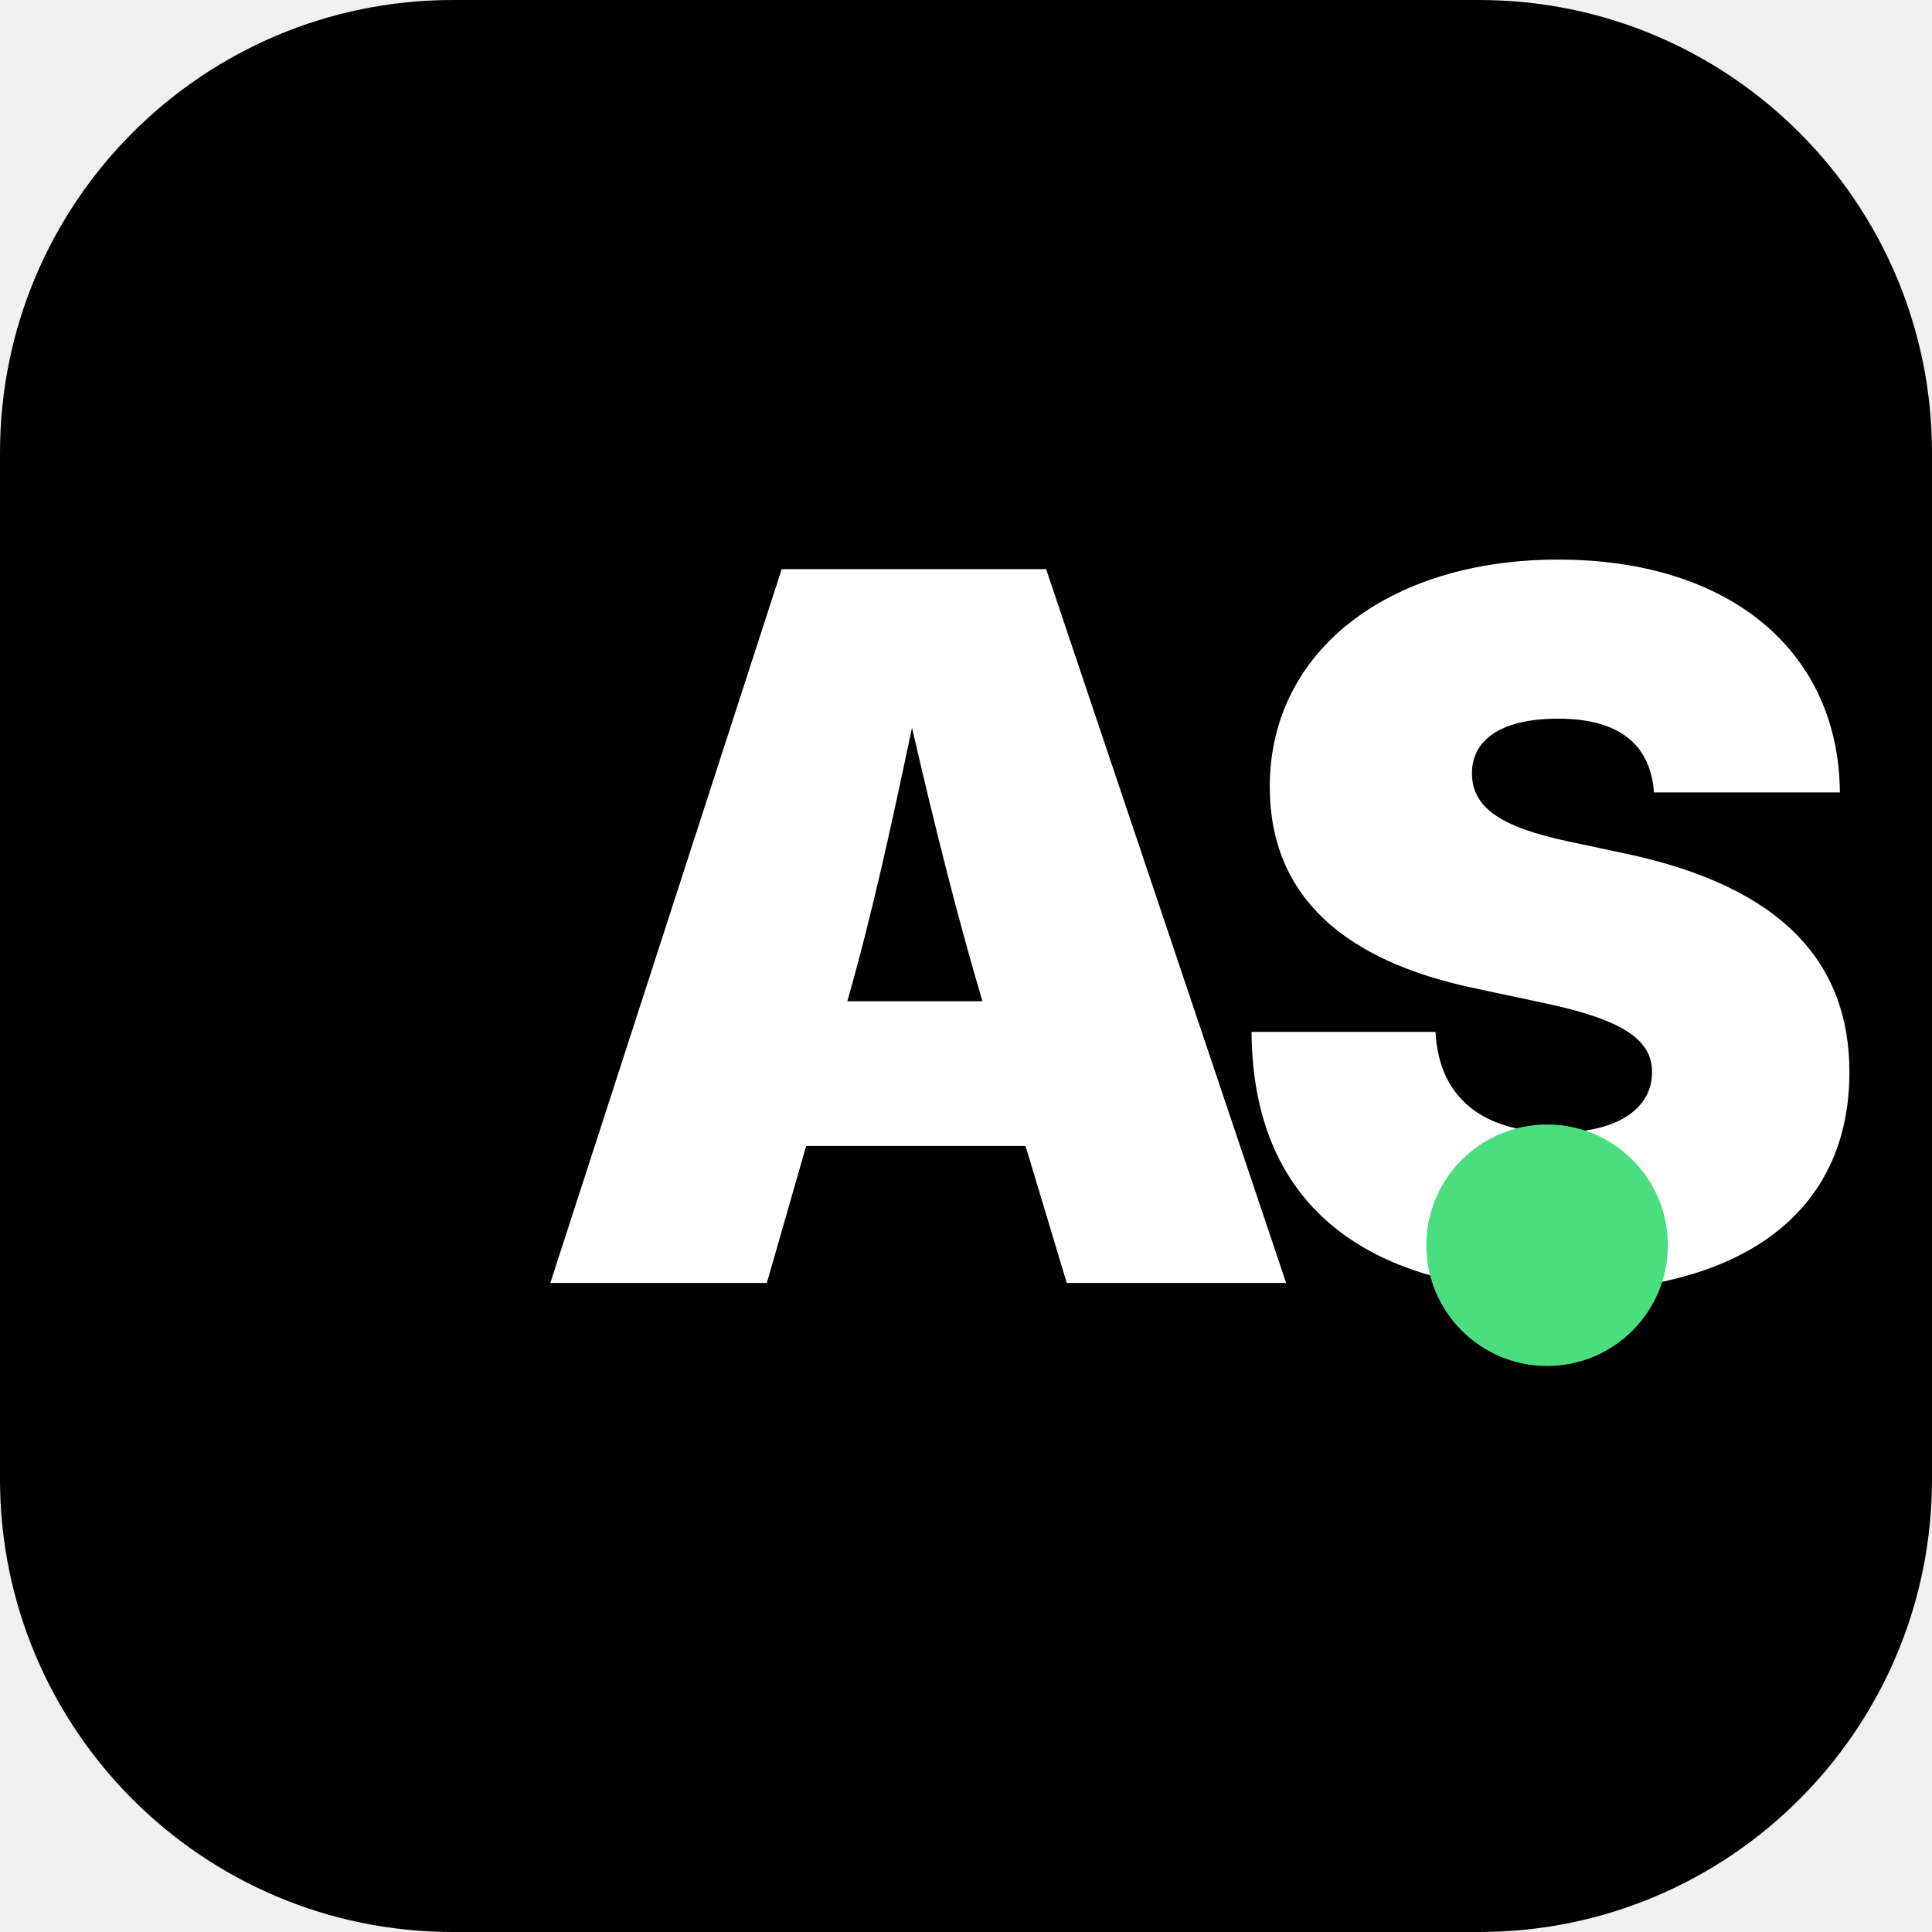
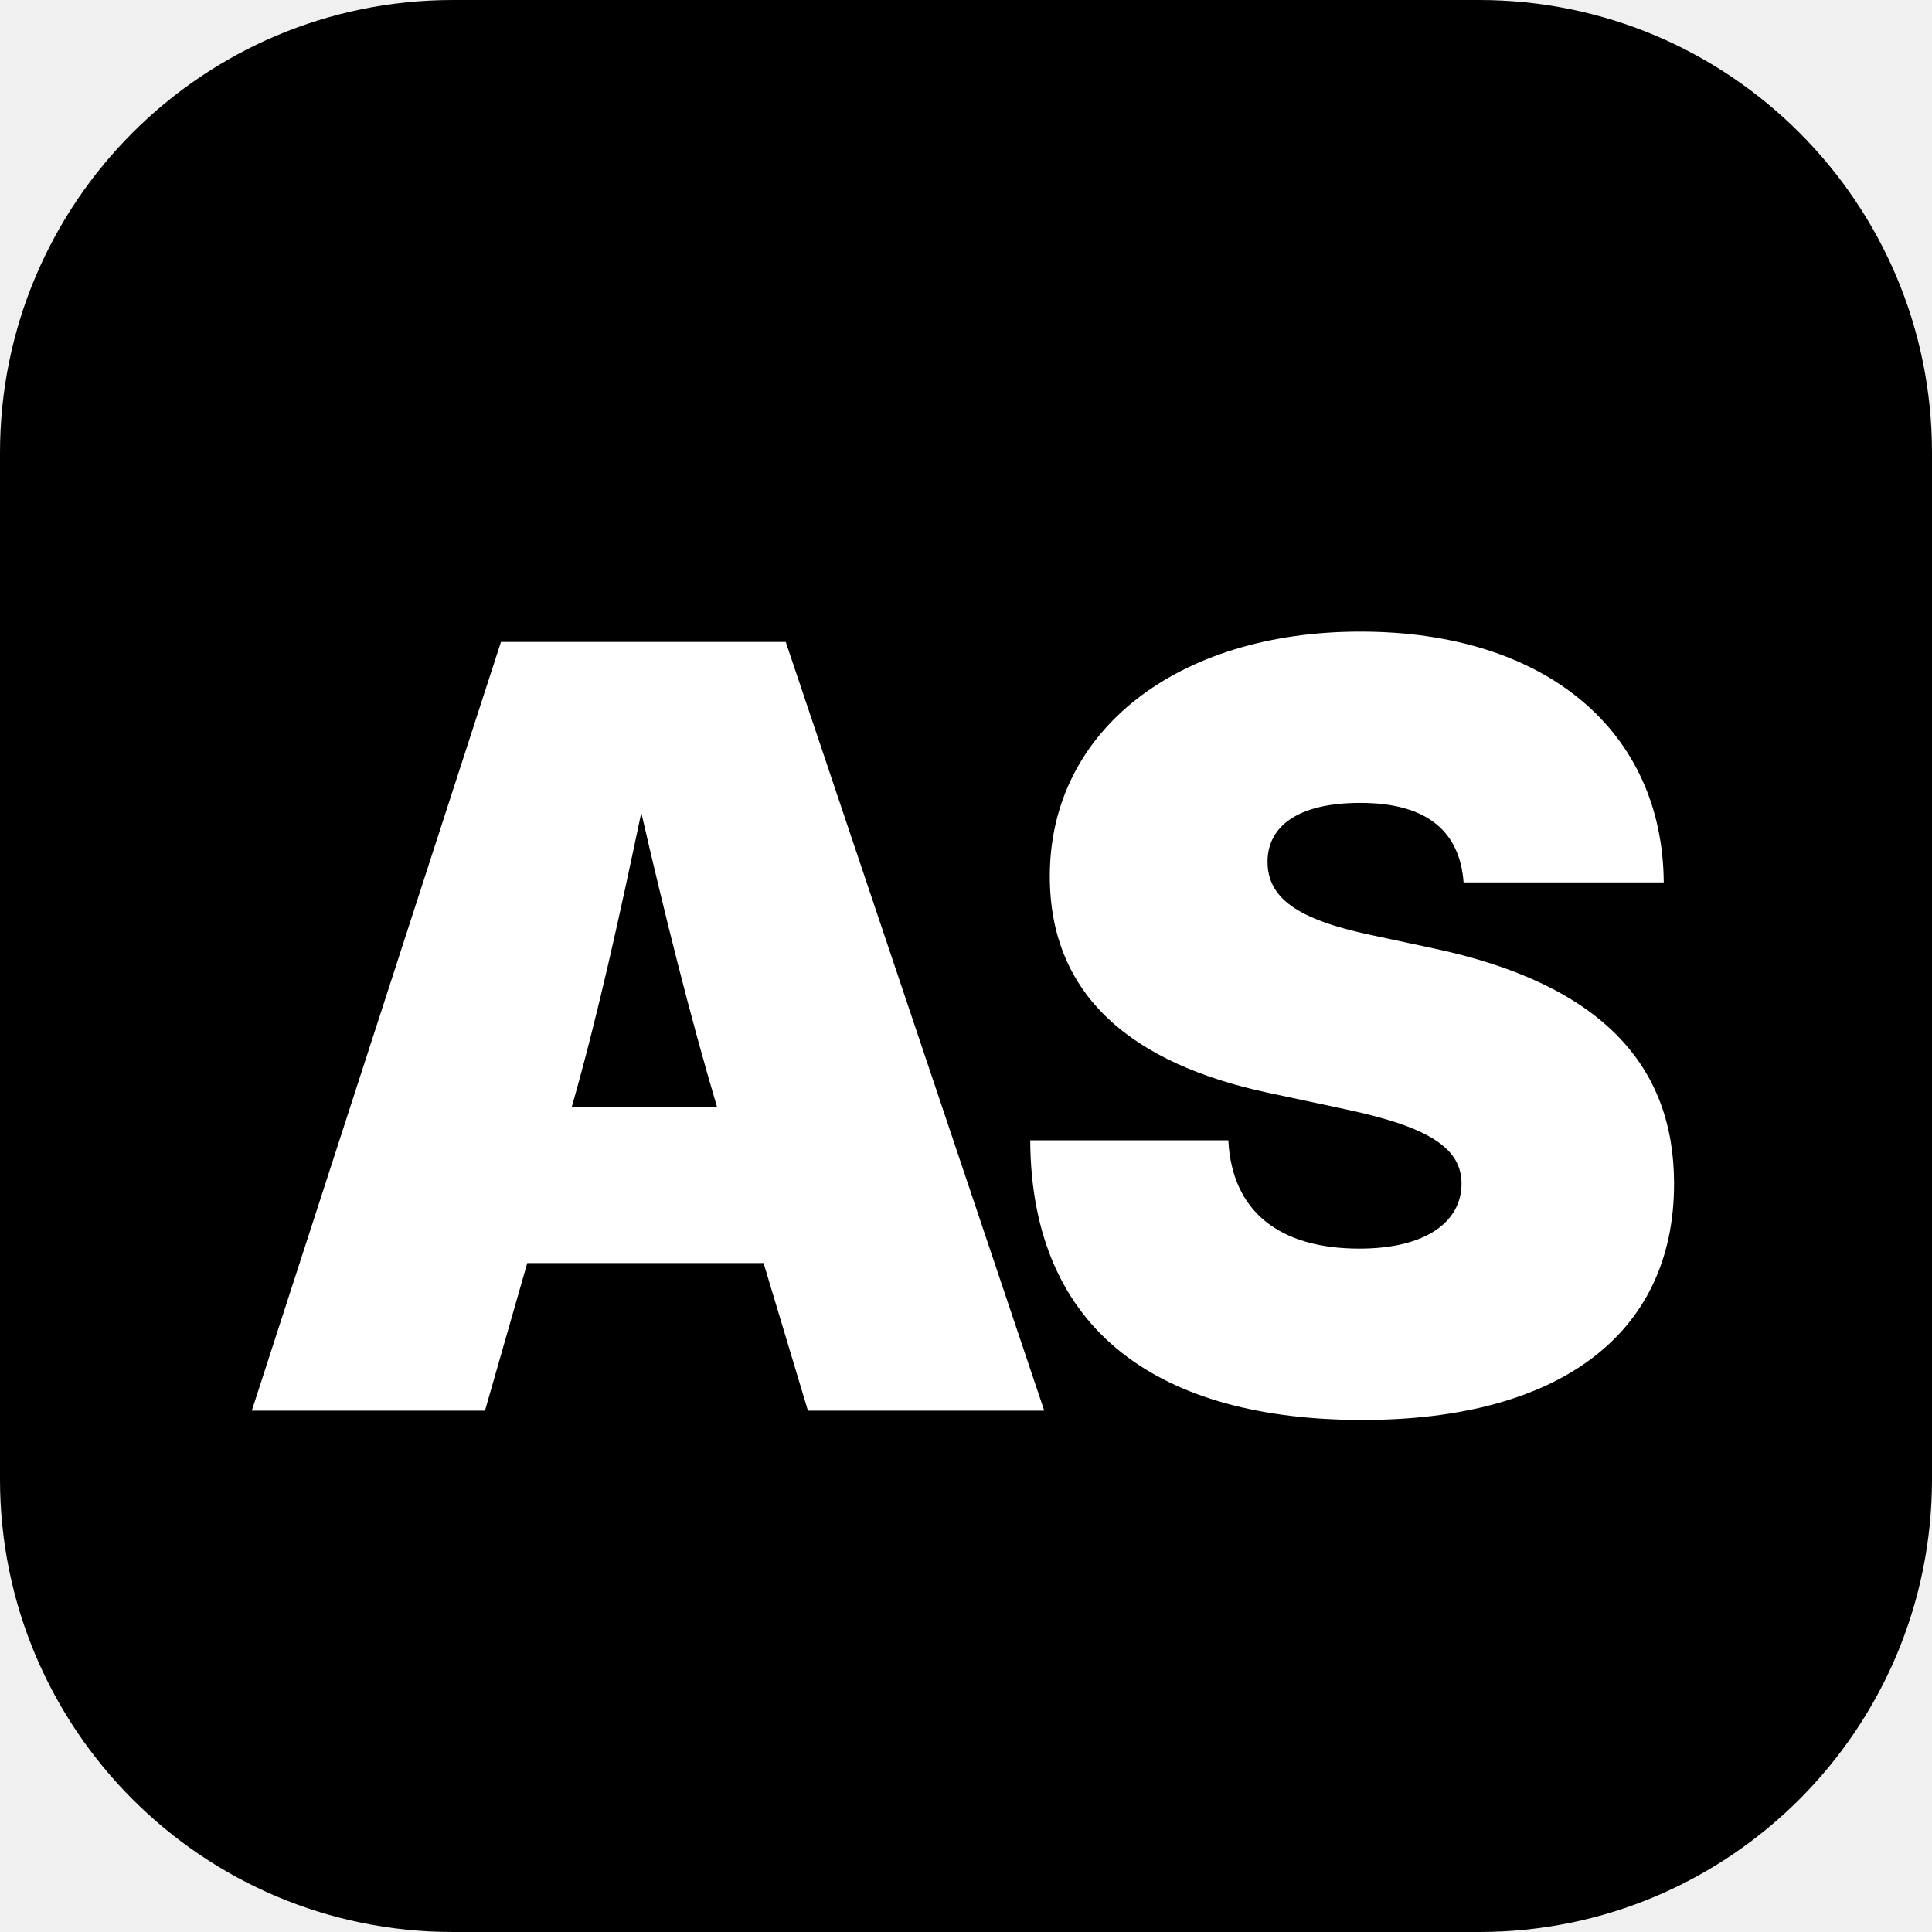
<svg xmlns="http://www.w3.org/2000/svg" viewBox="0 0 512 512">
  <rect width="512" height="512" fill="#000000" rx="120" />
-   <text x="140" y="340" font-family="system-ui, -apple-system, sans-serif" font-size="260" font-weight="900" fill="#ffffff" letter-spacing="-15">AS</text>
-   <circle cx="410" cy="330" r="32" fill="#4ade80" />
+   <text x="50%" y="52%" text-anchor="middle" dominant-baseline="middle" font-family="system-ui, -apple-system, sans-serif" font-size="280" font-weight="900" fill="#ffffff" letter-spacing="-10">AS</text>
</svg>
